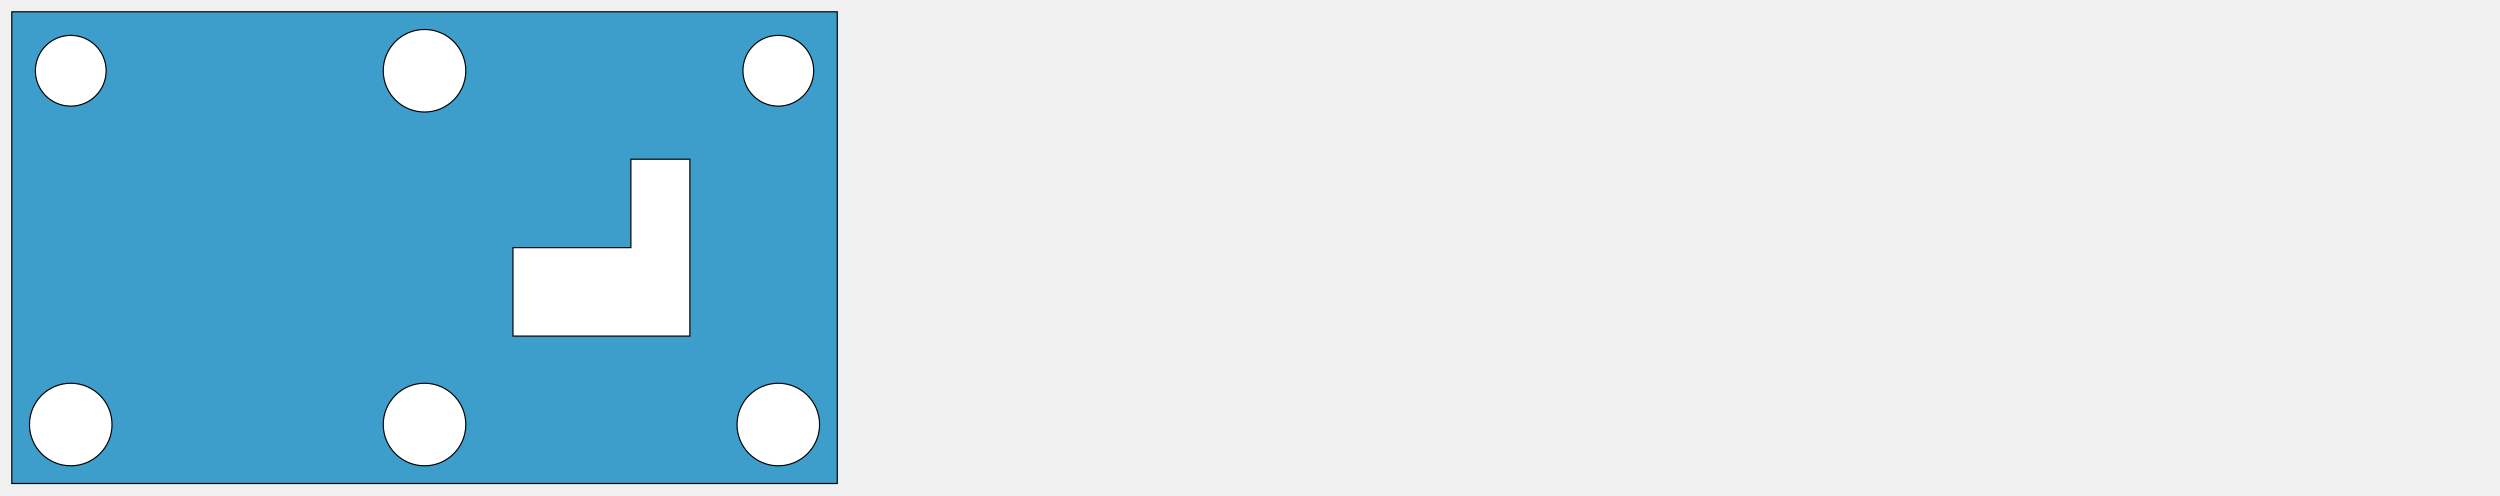
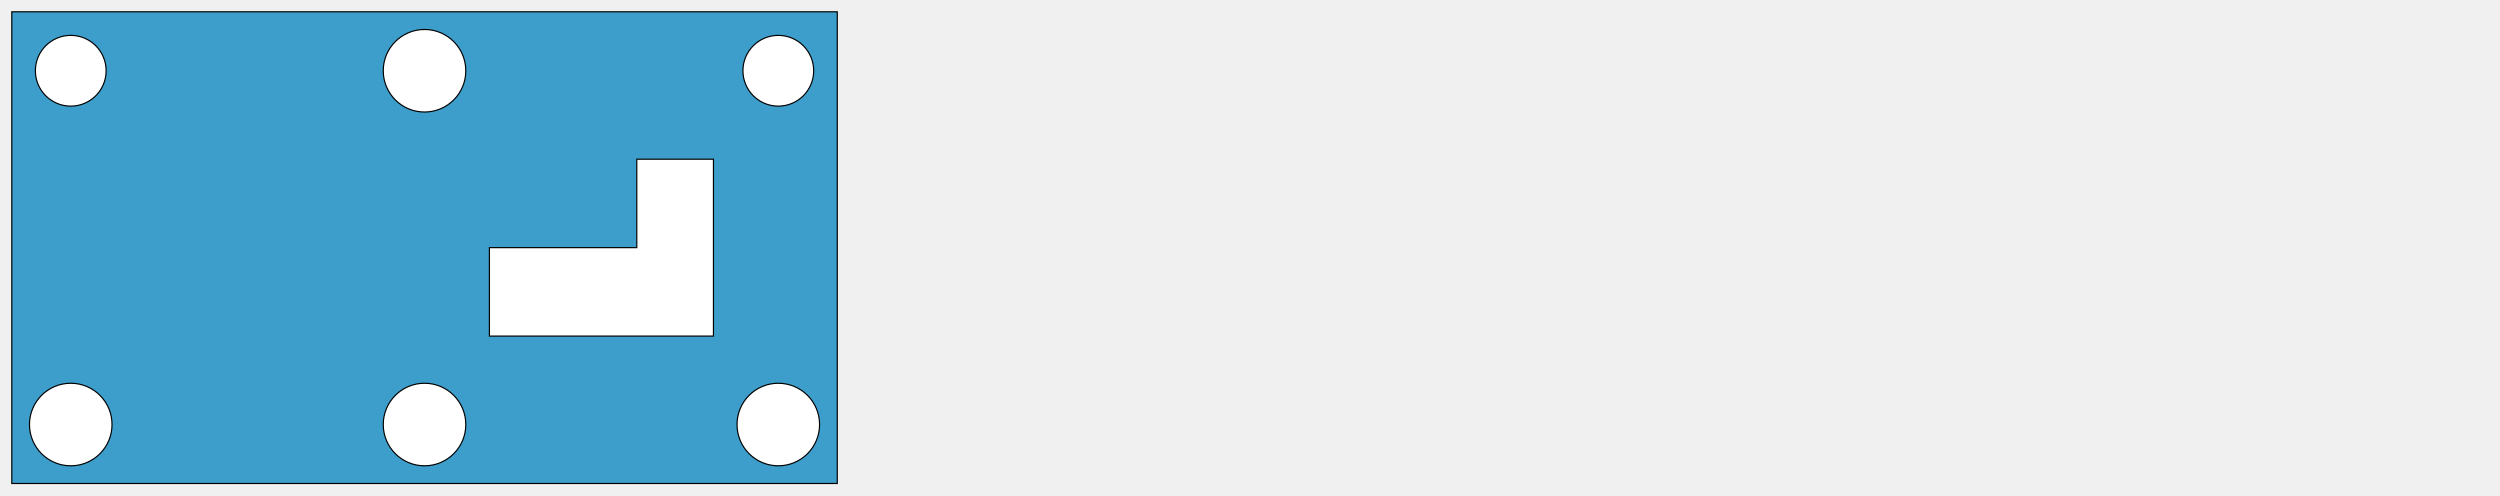
- <svg xmlns="http://www.w3.org/2000/svg" height="420.0" viewBox="690.0 -210.0 2120.0 420.0" width="2120.0">
+ <svg xmlns="http://www.w3.org/2000/svg" height="420.0" viewBox="690.0 -210.0 2120.0 420.0" width="2120.0" z1svg_version="2">
  <g style="stroke:black;fill:#3d9ecb">
    <path d="M 700.0 -200.0 L 1400.0 -200.0 L 1400.0 200.0 L 700.0 200.0 Z" id="outlinePath" />
-     <g style="stroke:black;fill:#ffffff">
+     <g id="holes" style="stroke:black;fill:#ffffff">
      <circle cx="750.0" cy="-150.0" id="pointHole_0_60mm" r="30.0" />
      <circle cx="1050.0" cy="-150.0" id="pointHole_1_70mm" r="35.0" />
      <circle cx="1350.0" cy="-150.0" id="pointHole_2_60mm" r="30.0" />
      <circle cx="750.0" cy="150.0" id="pointHole_3_70mm" r="35.0" />
      <circle cx="1050.0" cy="150.0" id="pointHole_4_70mm" r="35.0" />
      <circle cx="1350.0" cy="150.0" id="pointHole_5_70mm" r="35.0" />
-       <path cx="1200.0" cy="0.0" d="M 1125.0 75.0 L 1275.0 75.0 L 1275.0 -75.0 L 1225.0 -75.0 L 1225.0 0.0 L 1125.0 0.0 Z" id="logicHole_0" openLeft="1" pinTravelDir="3" />
+       <path d="M 1295.0 75.0 L 1105.0 75.0 L 1105.0 0.0 L 1230.0 0.0 L 1230.0 -75.0 L 1295.0 -75.0 Z" id="customHole_0" />
    </g>
  </g>
</svg>
